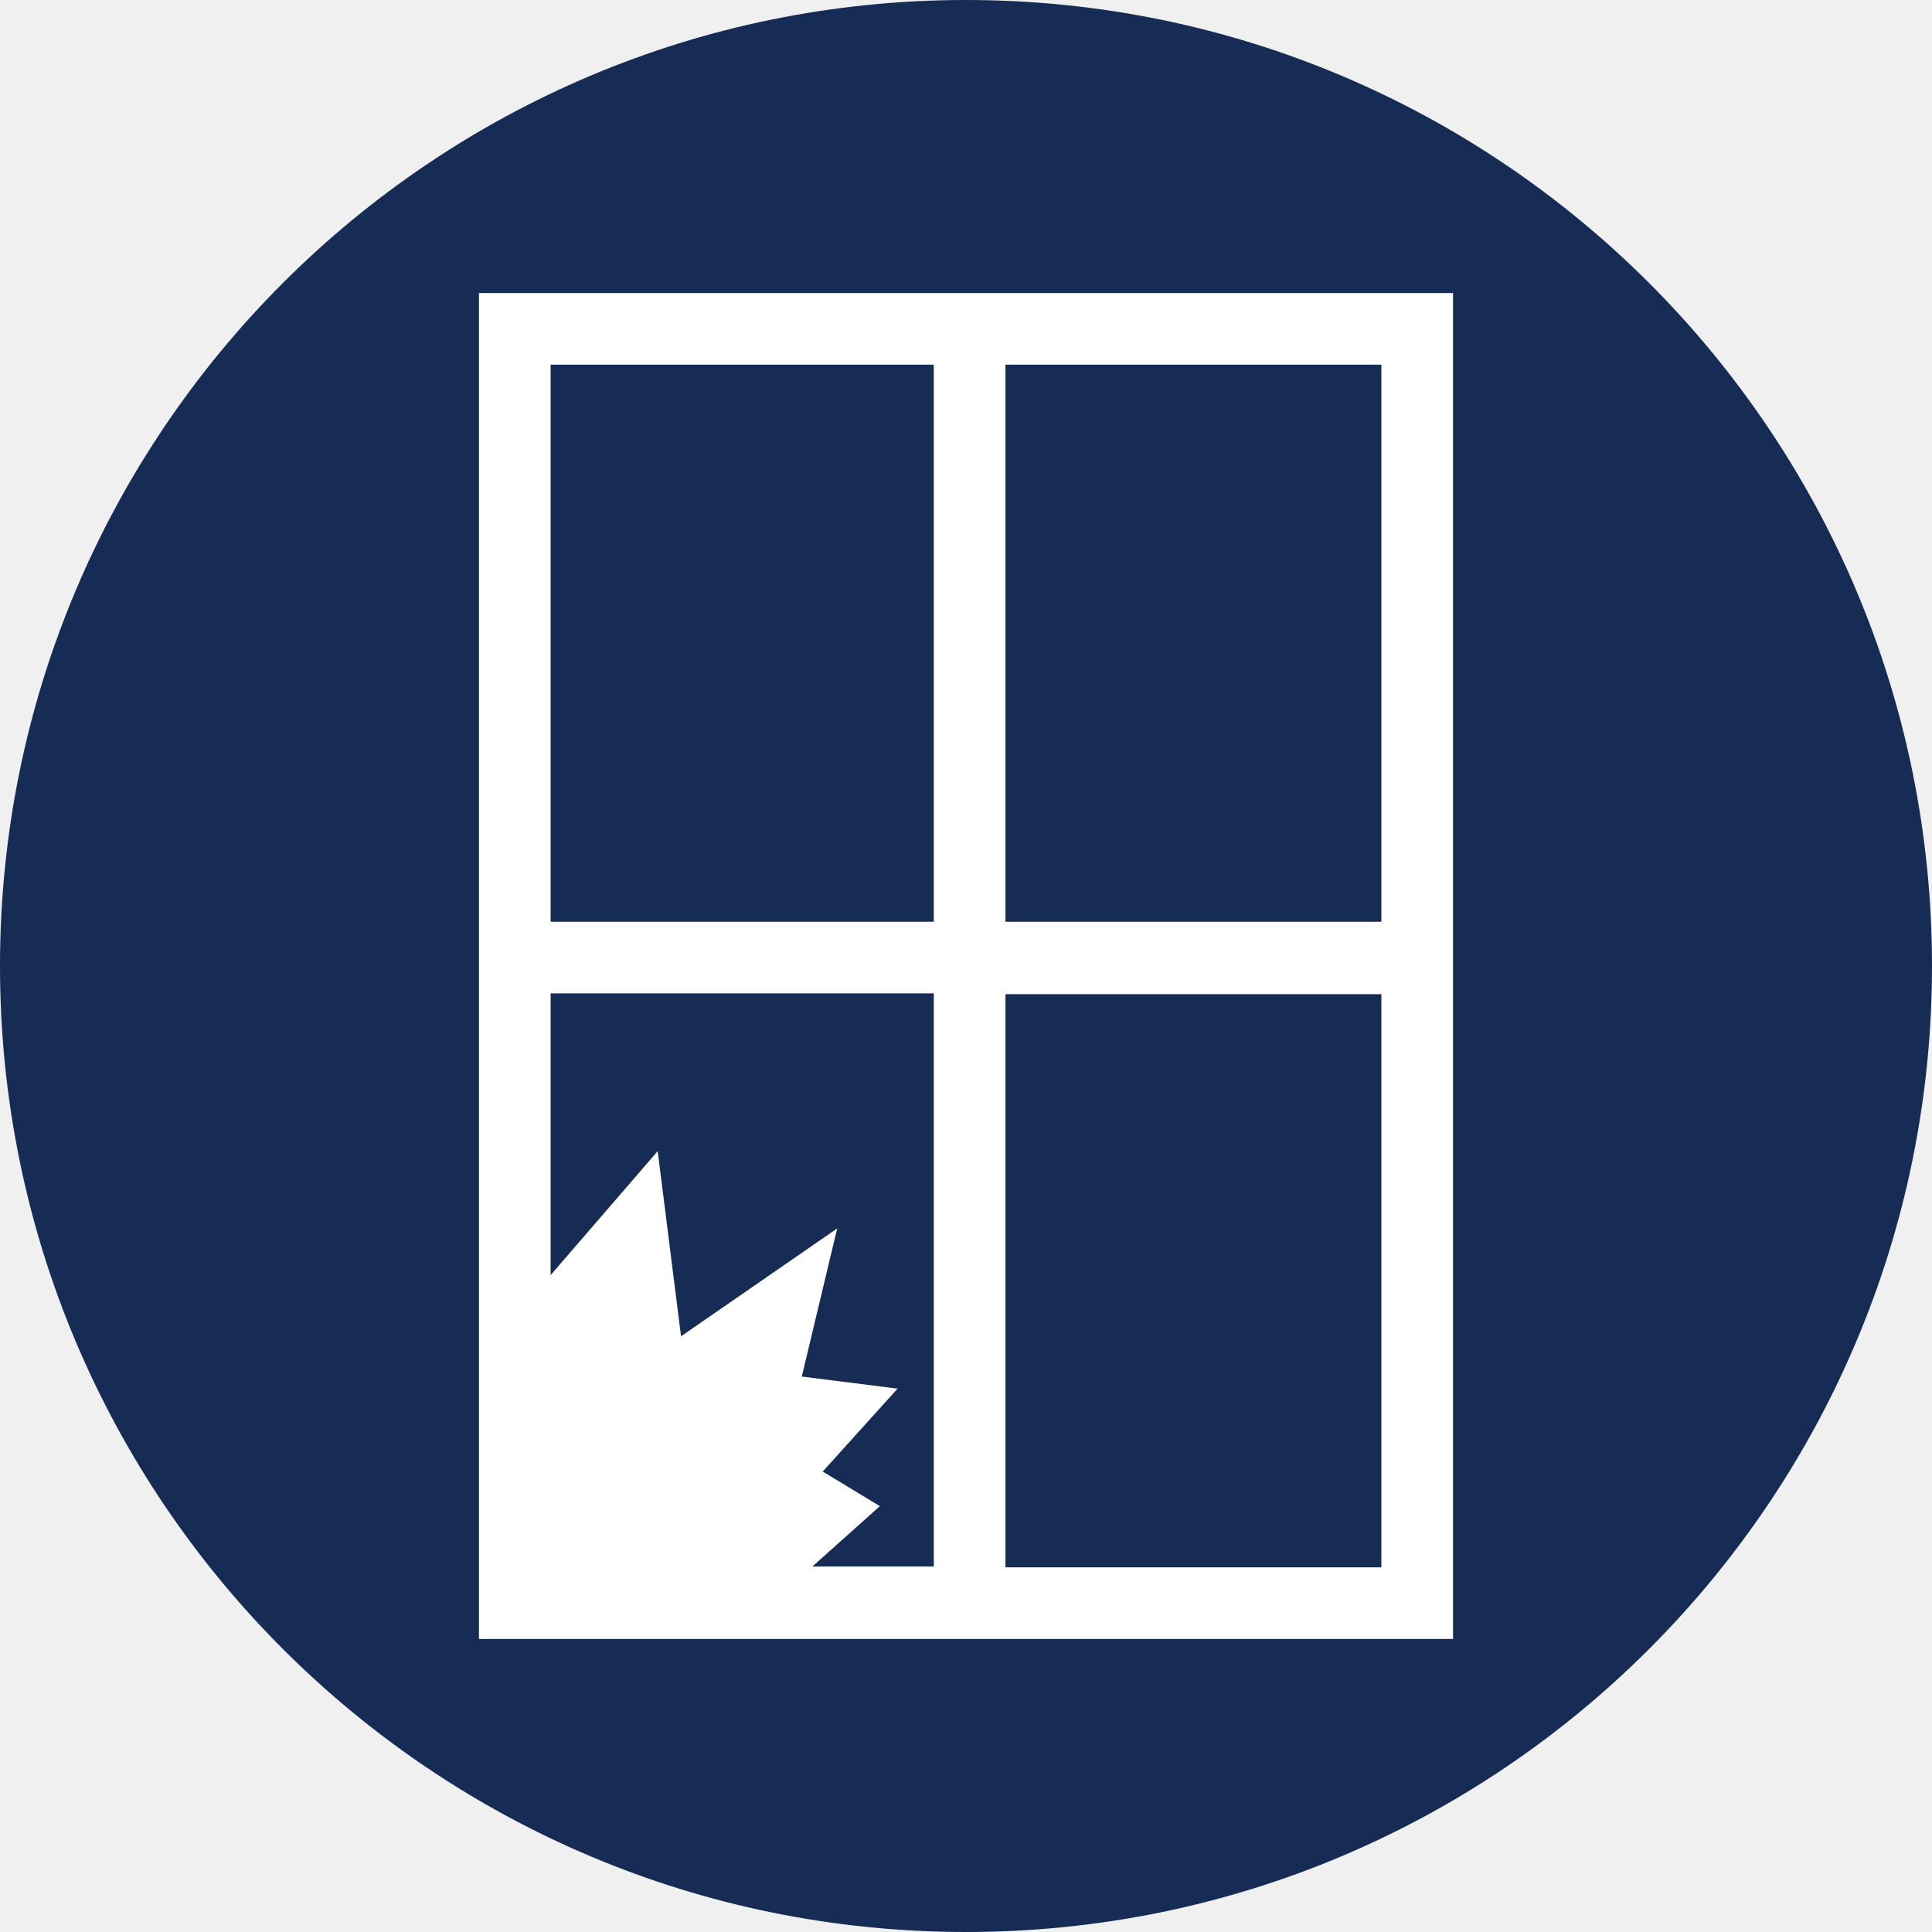
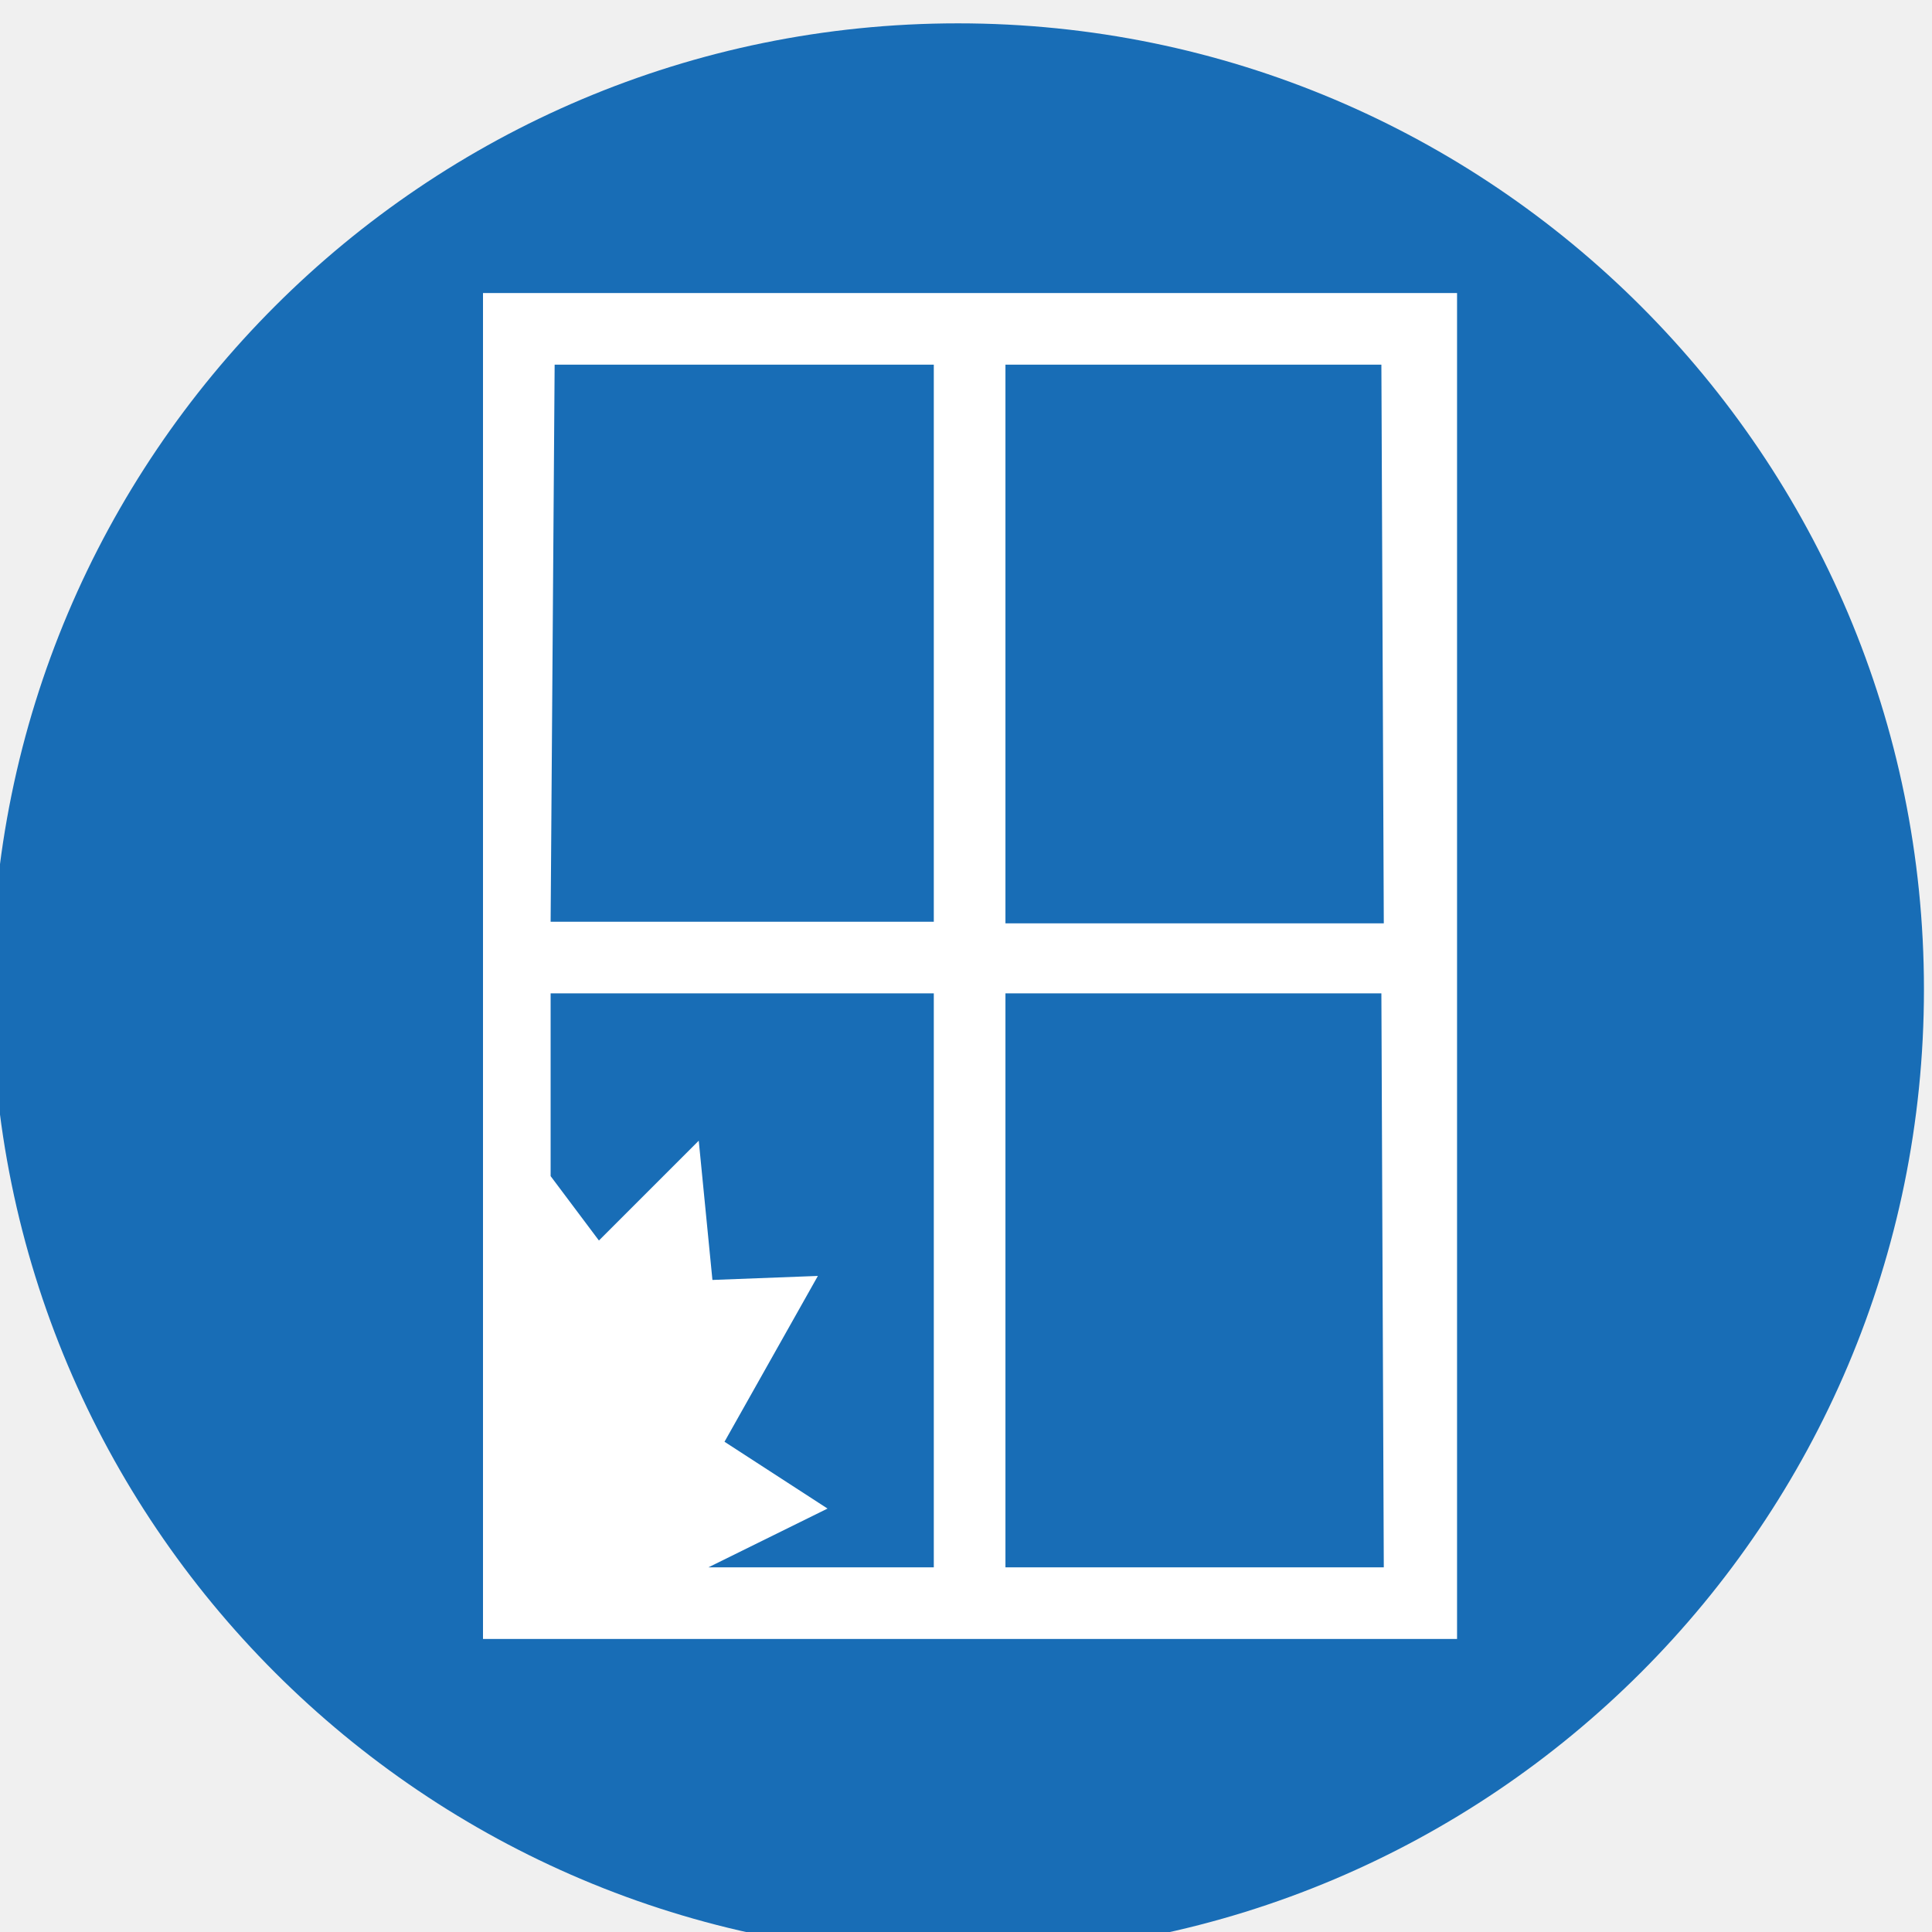
- <svg xmlns="http://www.w3.org/2000/svg" version="1.1" x="0px" y="0px" viewBox="0 0 24 24" style="enable-background:new 0 0 24 24;" xml:space="preserve">
-   <style type="text/css">
- 	.st0{fill:#172C55;}
- 	.st1{fill:#FFFFFF;}
- 	.st2{display:none;}
- 	.st3{display:inline;fill:#2C318C;}
- 	.st4{display:inline;fill:#FFFFFF;}
- 	.st5{fill:#2C318C;}
- </style>
-   <g id="_x32_4x24">
-     <g id="Layer_1">
-       <circle class="st0" cx="12" cy="12" r="12" />
-     </g>
-     <path class="st1" d="M5.95,3.64V3.9v0.64v6.92v0.89v7.12v0.89h0.89h4.76h0.89h4.67h0.89v-0.89v-7.12v-0.89V4.53V3.9V3.64H5.95z    M6.84,4.53h4.76v6.92H6.84V4.53z M10.08,19.47l0.85-0.76l-0.71-0.43l0.93-1.03l-1.19-0.15l0.44-1.84L8.46,16.6L8.17,14.3   l-1.33,1.54v-3.5h4.76v7.12H10.08z M17.16,19.47h-4.67v-7.12h4.67V19.47z M17.16,11.45h-4.67V4.53h4.67V11.45z" />
+ <svg xmlns="http://www.w3.org/2000/svg" id="_24x24_V2" data-name="24x24 V2" viewBox="0 0 24 24">
+   <defs>
+     <style>.cls-1{fill:#186db6;}.cls-2{fill:#fff;}</style>
+   </defs>
+   <g id="Layer_1" data-name="Layer 1">
+     <circle class="cls-1" cx="11.9" cy="12.29" r="12" />
  </g>
-   <g id="_x32_4x24_wSill" class="st2">
-     <circle class="st3" cx="12" cy="12" r="12" />
-     <path class="st4" d="M17.39,18.33v-0.64v-5.96v-0.74V5.2V4.67V4.46H7.28v0.21V5.2v5.79v0.74v5.96v0.64H6.09v1.21h12.48v-1.21H17.39   z M12.74,5.2h3.9v5.79h-3.9V5.2z M12.74,11.73h3.9v5.96h-3.9V11.73z M8.02,5.2H12v5.79H8.02V5.2z M8.02,11.73H12v5.96h-1.27   l0.62-1.01l-0.5,0.02l0.78-0.86l-1.03,0.04l0.91-2.5l-2.14,1.92l-0.24-1.92l-1.11,1.87V11.73z" />
-   </g>
-   <g id="_x31_6x16_wSill" class="st2">
-     <circle class="st3" cx="37" cy="8" r="8" />
-     <path class="st4" d="M40.6,12.22v-0.43V7.82v-0.5V3.47V3.11V2.97h-6.74v0.14v0.35v3.86v0.5v3.97v0.43h-0.79v0.81h8.32v-0.81H40.6z    M37.5,3.47h2.6v3.86h-2.6V3.47z M37.5,7.82h2.6v3.97h-2.6V7.82z M34.35,3.47H37v3.86h-2.65V3.47z M34.35,7.82H37v3.97h-0.84   l0.41-0.68l-0.33,0.01l0.52-0.58l-0.69,0.03l0.61-1.67l-1.42,1.28l-0.16-1.28l-0.74,1.25V7.82z" />
-   </g>
-   <g id="_x31_6x16">
-     <circle class="st5" cx="37" cy="8" r="8" />
-     <path class="st1" d="M32.97,2.43V2.6v0.42v4.61v0.59v4.75v0.59h0.59h3.17h0.59h3.11h0.59v-0.59V8.23V7.64V3.02V2.6V2.43H32.97z    M33.56,3.02h3.17v4.61h-3.17V3.02z M35.72,12.98l0.49-0.81l-0.4,0.02l0.62-0.69l-0.82,0.03l0.72-1.99l-1.7,1.53l-0.19-1.53   l-0.88,1.49v-2.8h3.17v4.75H35.72z M40.44,12.98h-3.11V8.23h3.11V12.98z M40.44,7.64h-3.11V3.02h3.11V7.64z" />
-   </g>
+   <path class="cls-2" d="M6,3.64V20.36h12.1V3.64Zm.89.89H11.6v6.92H6.84Zm1.79,9.64L7.44,15.41l-.6-.8V12.34H11.6v7.13H8.8l1.48-.73L9,17.91l1.16-2.06-1.31.05m8.34,3.57H12.49V12.34h4.67Zm0-8H12.49V4.53h4.67Z" />
</svg>
